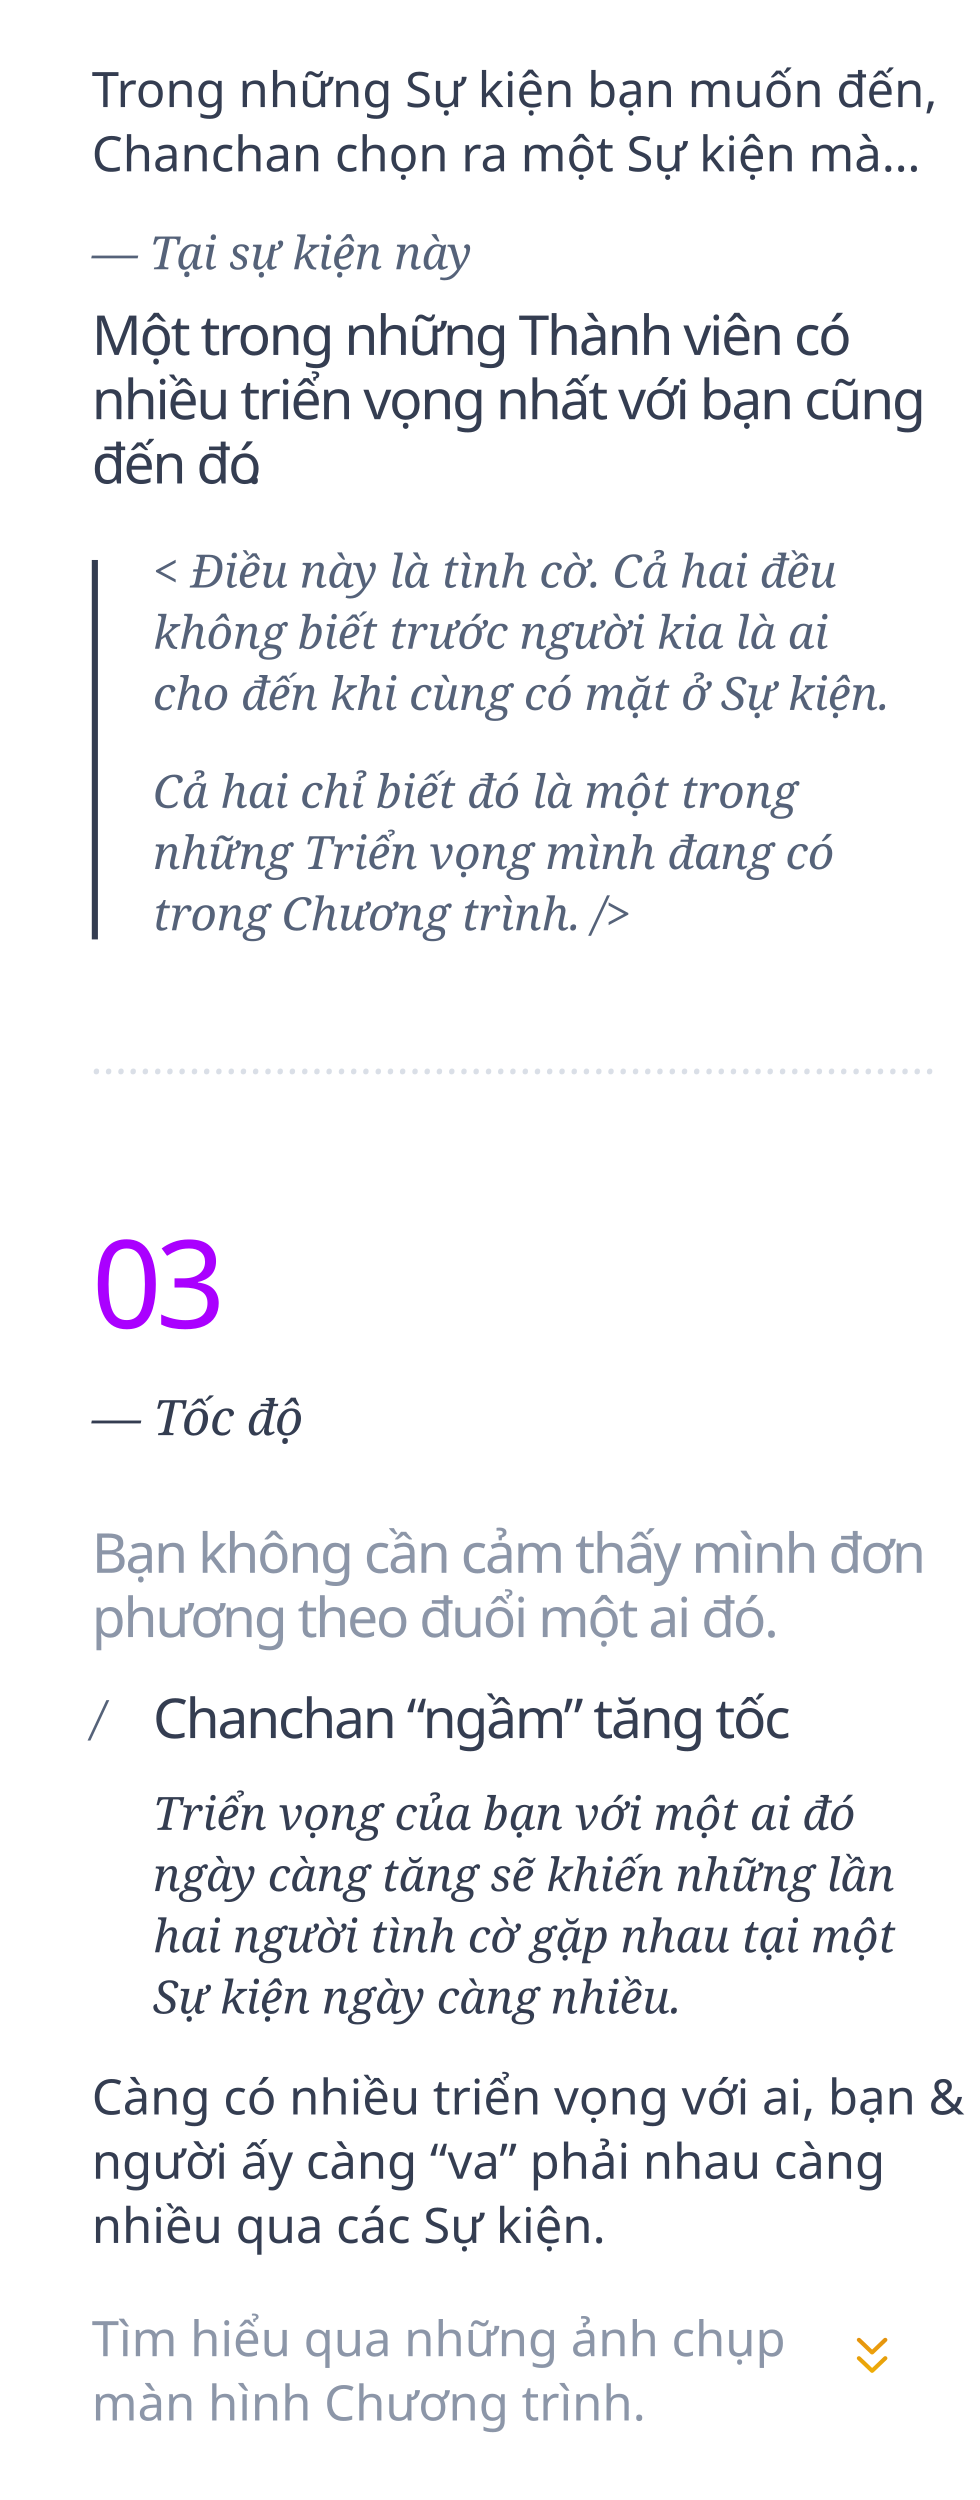
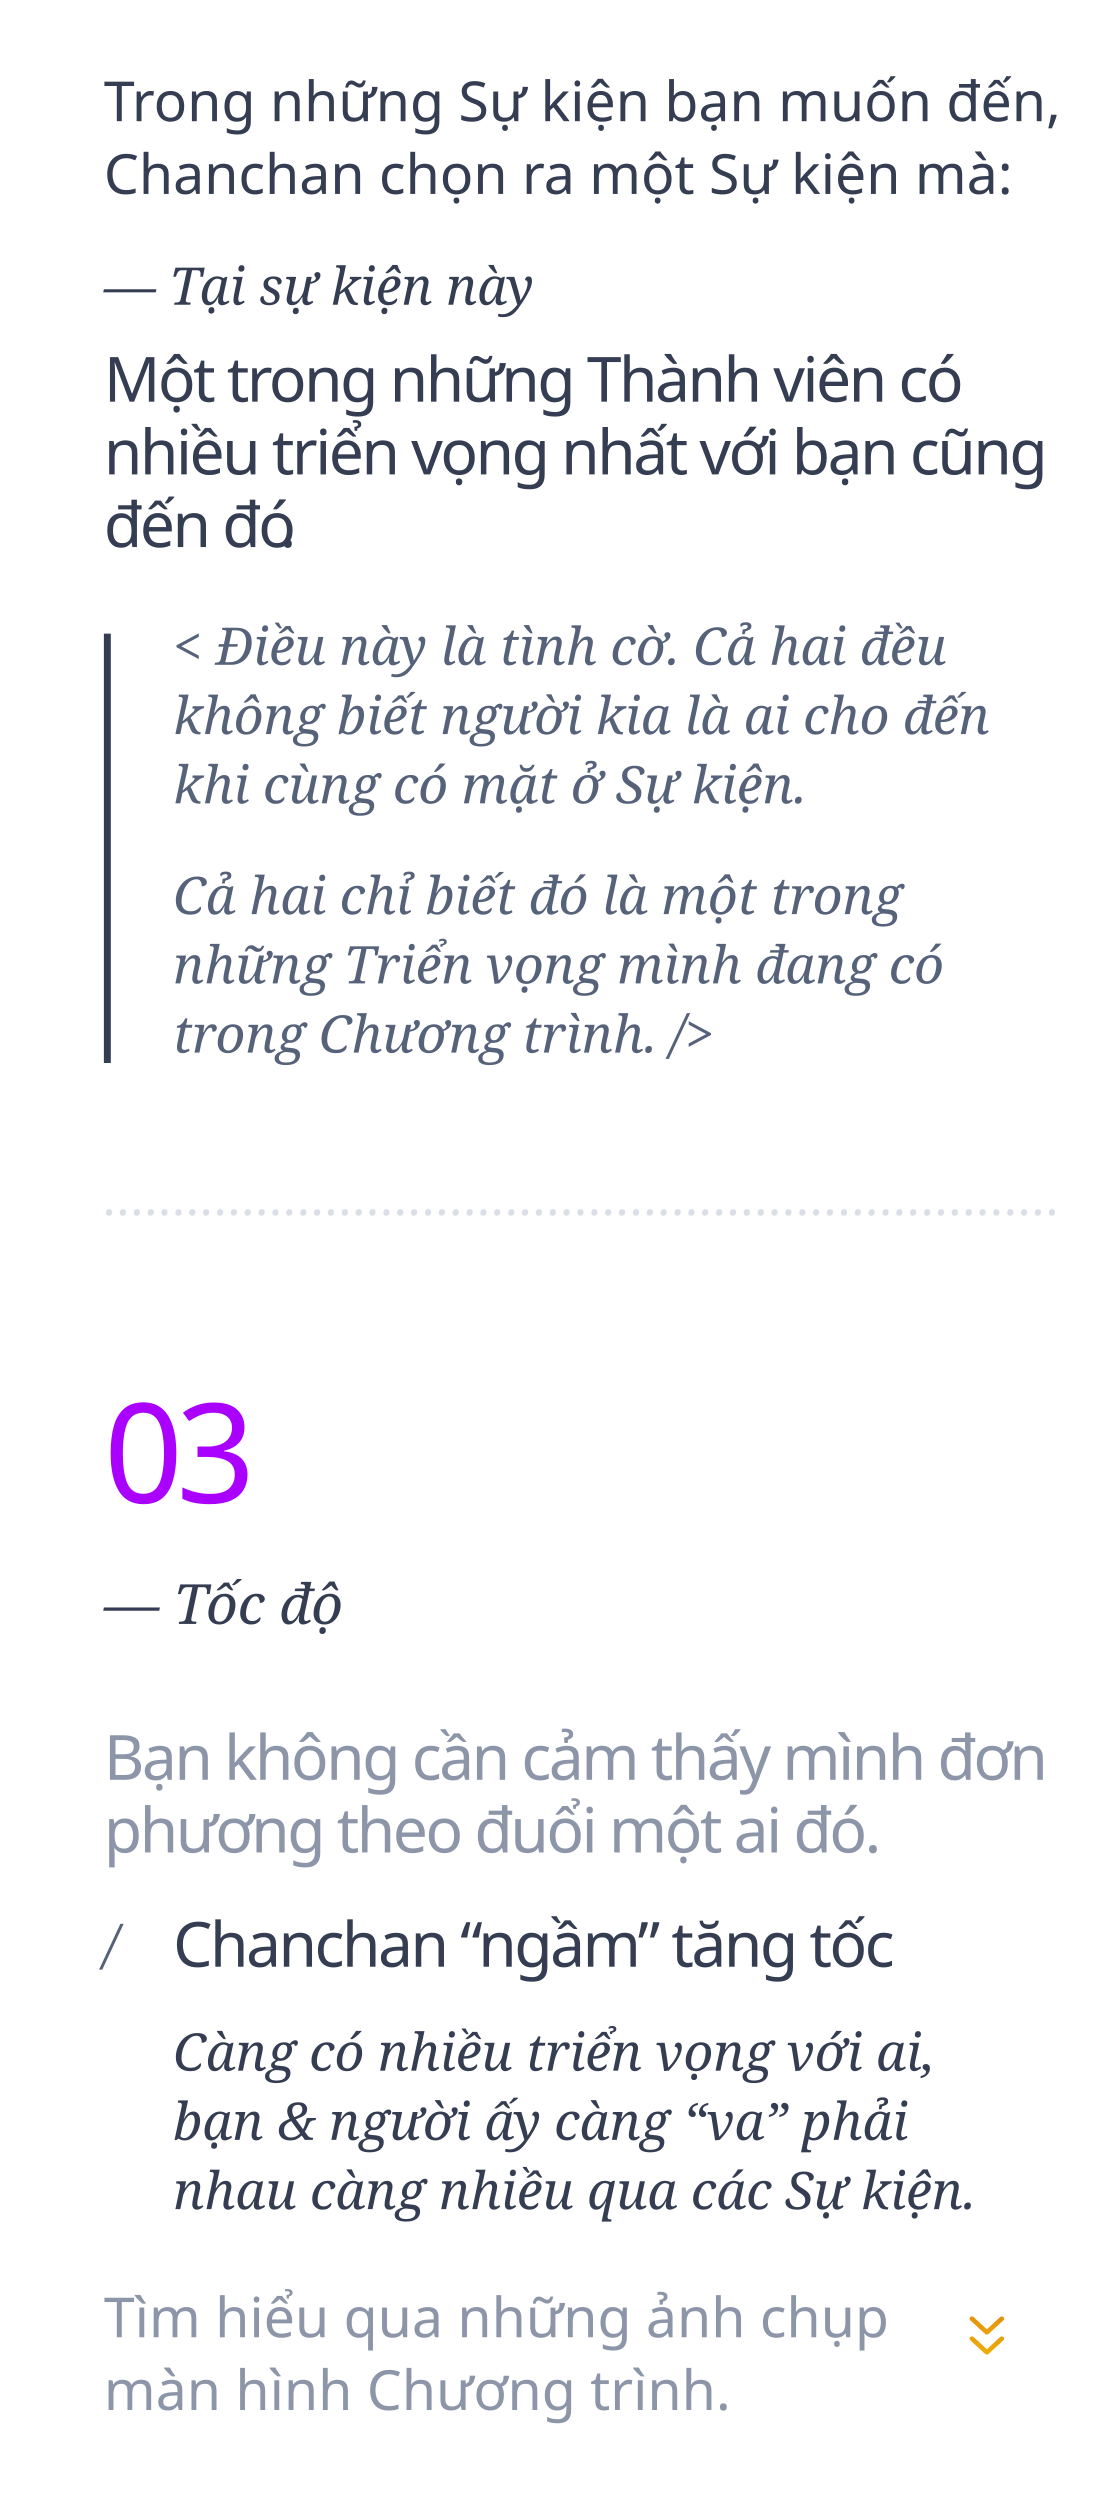
- <svg xmlns="http://www.w3.org/2000/svg" xmlns:xlink="http://www.w3.org/1999/xlink" width="320px" height="817px" viewBox="0 0 320 817" version="1.1">
+ <svg xmlns="http://www.w3.org/2000/svg" xmlns:xlink="http://www.w3.org/1999/xlink" width="320px" height="722px" viewBox="0 0 320 722" version="1.1">
  <defs>
    <linearGradient x1="50%" y1="133.191%" x2="50%" y2="-130.897%" id="linearGradient-1">
      <stop stop-color="#FFC107" offset="0%" />
      <stop stop-color="#F57F17" offset="100%" />
    </linearGradient>
-     <path d="M285,775.455 C284.821,775.455 284.642,775.389 284.505,775.258 L280.205,771.144 C279.932,770.882 279.932,770.458 280.205,770.196 C280.479,769.935 280.922,769.935 281.195,770.196 L285,773.837 L288.805,770.196 C289.078,769.935 289.521,769.935 289.795,770.196 C290.068,770.458 290.068,770.882 289.795,771.144 L285.495,775.259 C285.358,775.389 285.179,775.455 285,775.455 Z M285,769.455 C284.821,769.455 284.642,769.389 284.505,769.258 L280.205,765.144 C279.932,764.882 279.932,764.458 280.205,764.196 C280.479,763.935 280.922,763.935 281.195,764.196 L285,767.837 L288.805,764.196 C289.078,763.935 289.521,763.935 289.795,764.196 C290.068,764.458 290.068,764.882 289.795,765.144 L285.495,769.259 C285.358,769.389 285.179,769.455 285,769.455 Z" id="path-2" />
-     <filter x="-20.0%" y="-17.5%" width="140.0%" height="134.9%" filterUnits="objectBoundingBox" id="filter-3">
+     <path d="M285,680 C284.821,680 284.642,679.937 284.505,679.812 L280.205,675.86 C279.932,675.609 279.932,675.202 280.205,674.95 C280.479,674.699 280.922,674.699 281.195,674.95 L285,678.447 L288.805,674.95 C289.078,674.699 289.521,674.699 289.795,674.95 C290.068,675.202 290.068,675.609 289.795,675.861 L285.495,679.812 C285.358,679.937 285.179,680 285,680 Z M285,674.238 C284.821,674.238 284.642,674.175 284.505,674.05 L280.205,670.099 C279.932,669.847 279.932,669.44 280.205,669.188 C280.479,668.937 280.922,668.937 281.195,669.188 L285,672.685 L288.805,669.189 C289.078,668.937 289.521,668.937 289.795,669.189 C290.068,669.44 290.068,669.847 289.795,670.099 L285.495,674.05 C285.358,674.175 285.179,674.238 285,674.238 Z" id="path-2" />
+     <filter x="-20.0%" y="-18.2%" width="140.0%" height="136.4%" filterUnits="objectBoundingBox" id="filter-3">
      <feGaussianBlur stdDeviation="1.5" in="SourceAlpha" result="shadowBlurInner1" />
      <feOffset dx="-1" dy="1" in="shadowBlurInner1" result="shadowOffsetInner1" />
      <feComposite in="shadowOffsetInner1" in2="SourceAlpha" operator="arithmetic" k2="-1" k3="1" result="shadowInnerInner1" />
      <feColorMatrix values="0 0 0 0 0   0 0 0 0 0   0 0 0 0 0  0 0 0 0.1 0" type="matrix" in="shadowInnerInner1" />
    </filter>
  </defs>
  <g id="trongnhungsukien" stroke="none" stroke-width="1" fill="none" fill-rule="evenodd">
    <polygon id="Triangle" fill="#343D51" points="32 183 32 307 30 307 30 183" />
    <text id="Một-trong-những-Thàn" font-family="SFCompactDisplay-Semibold, SF Compact Display" font-size="18" font-weight="500" letter-spacing="-0.72" fill="#343D51">
      <tspan x="30" y="116">Một trong những Thành viên có </tspan>
      <tspan x="30" y="137">nhiều triển vọng nhất với bạn cũng </tspan>
      <tspan x="30" y="158">đến đó</tspan>
      <tspan x="80.735" y="158">.</tspan>
    </text>
    <text id="&lt;-Điều-này-là-tình-c" font-family="Georgia-Italic, Georgia" font-size="15" font-style="italic" font-weight="normal" line-spacing="20" fill="#556279">
      <tspan x="50" y="192">&lt; Điều này là tình cờ. Cả hai đều </tspan>
-       <tspan x="50" y="212">không biết trước người kia là ai </tspan>
-       <tspan x="50" y="232">cho đến khi cùng có mặt ở Sự kiện. </tspan>
+       <tspan x="50" y="212">không biết người kia là ai cho đến </tspan>
+       <tspan x="50" y="232">khi cùng có mặt ở Sự kiện. </tspan>
    </text>
    <text id="Cả-hai-chỉ-biết-đó-l" font-family="Georgia-Italic, Georgia" font-size="15" font-style="italic" font-weight="normal" line-spacing="20" fill="#556279">
      <tspan x="50" y="264">Cả hai chỉ biết đó là một trong </tspan>
      <tspan x="50" y="284">những Triển vọng mình đang có </tspan>
      <tspan x="50" y="304">trong Chương trình. /&gt;</tspan>
    </text>
-     <text id="—-Tại-sự-kiện-này" font-family="Georgia-Italic, Georgia" font-size="15" font-style="italic" font-weight="normal" fill="#556279">
+     <text id="—-Tại-sự-kiện-này" font-family="Georgia-Italic, Georgia" font-size="15" font-style="italic" font-weight="normal" fill="#343D51">
      <tspan x="30" y="88">— Tại sự kiện này</tspan>
    </text>
    <text id="Bạn-không-cần-cảm-th" font-family="SFCompactDisplay-Semibold, SF Compact Display" font-size="18" font-weight="500" letter-spacing="-0.72" fill="#8C96A8">
      <tspan x="30" y="514">Bạn không cần cảm thấy mình đơn </tspan>
      <tspan x="30" y="535">phương theo đuổi một ai đó.</tspan>
    </text>
-     <text id="Triển-vọng-của-bạn-v" font-family="Georgia-Italic, Georgia" font-size="15" font-style="italic" font-weight="normal" line-spacing="20" fill="#343D51">
-       <tspan x="50" y="598">Triển vọng của bạn với một ai đó </tspan>
-       <tspan x="50" y="618">ngày càng tăng sẽ khiến những lần </tspan>
-       <tspan x="50" y="638">hai người tình cờ gặp nhau tại một </tspan>
-       <tspan x="50" y="658">Sự kiện ngày càng nhiều.</tspan>
+     <text id="Càng-có-nhiều-triển" font-family="Georgia-Italic, Georgia" font-size="15" font-style="italic" font-weight="normal" line-spacing="20" fill="#343D51">
+       <tspan x="50" y="598">Càng có nhiều triển vọng với ai, </tspan>
+       <tspan x="50" y="618">bạn &amp; người ấy càng “va” phải </tspan>
+       <tspan x="50" y="638">nhau càng nhiều qua các Sự kiện.</tspan>
    </text>
    <text id="—-Tốc-độ" font-family="Georgia-Italic, Georgia" font-size="16" font-style="italic" font-weight="normal" fill="#343D51">
      <tspan x="30" y="469">— Tốc độ</tspan>
    </text>
    <text id="03" font-family="Oswald-Regular_Medium, Oswald" font-size="40" font-weight="400" letter-spacing="-2" fill="#AA00FF">
      <tspan x="30" y="434">03</tspan>
    </text>
    <text id="……………………………………………………" font-family="Georgia-Italic, Georgia" font-size="14" font-style="italic" font-weight="normal" fill="#DADFE7">
      <tspan x="30" y="351">……………………………………………………………</tspan>
    </text>
    <text id="Trong-những-Sự-kiện" font-family="SFCompactDisplay-Regular, SF Compact Display" font-size="16" font-weight="normal" line-spacing="21" fill="#343D51">
      <tspan x="30" y="35">Trong những Sự kiện bạn muốn đến, </tspan>
-       <tspan x="30" y="56">Chanchan chọn ra một Sự kiện mà…</tspan>
+       <tspan x="30" y="56">Chanchan chọn ra một Sự kiện mà:</tspan>
    </text>
    <text id="/" font-family="Georgia-Italic, Georgia" font-size="15" font-style="italic" font-weight="normal" fill="#556279">
      <tspan x="30" y="567">/</tspan>
    </text>
-     <text id="Càng-có-nhiều-triển" font-family="SFCompactDisplay-Regular, SF Compact Display" font-size="16" font-weight="normal" line-spacing="21" fill="#343D51">
-       <tspan x="30" y="691">Càng có nhiều triển vọng với ai, bạn &amp; </tspan>
-       <tspan x="30" y="712">người ấy càng “va” phải nhau càng </tspan>
-       <tspan x="30" y="733">nhiều qua các Sự kiện.</tspan>
-     </text>
    <text id="Tìm-hiểu-qua-những-ả" font-family="SFCompactDisplay-Regular, SF Compact Display" font-size="16" font-weight="normal" line-spacing="21" fill="#8C96A8">
-       <tspan x="30" y="770">Tìm hiểu qua những ảnh chụp </tspan>
-       <tspan x="30" y="791">màn hình Chương trình.</tspan>
+       <tspan x="30" y="675">Tìm hiểu qua những ảnh chụp </tspan>
+       <tspan x="30" y="696">màn hình Chương trình.</tspan>
    </text>
    <text id="Chanchan-“ngầm”-tăng" font-family="SFCompactDisplay-Semibold, SF Compact Display" font-size="18" font-weight="500" letter-spacing="-0.72" fill="#343D51">
      <tspan x="50" y="568">Chanchan “ngầm” tăng tốc</tspan>
    </text>
    <g id="Rectangle-2">
      <use fill="url(#linearGradient-1)" fill-rule="evenodd" xlink:href="#path-2" />
      <use fill="black" fill-opacity="1" filter="url(#filter-3)" xlink:href="#path-2" />
    </g>
  </g>
</svg>
